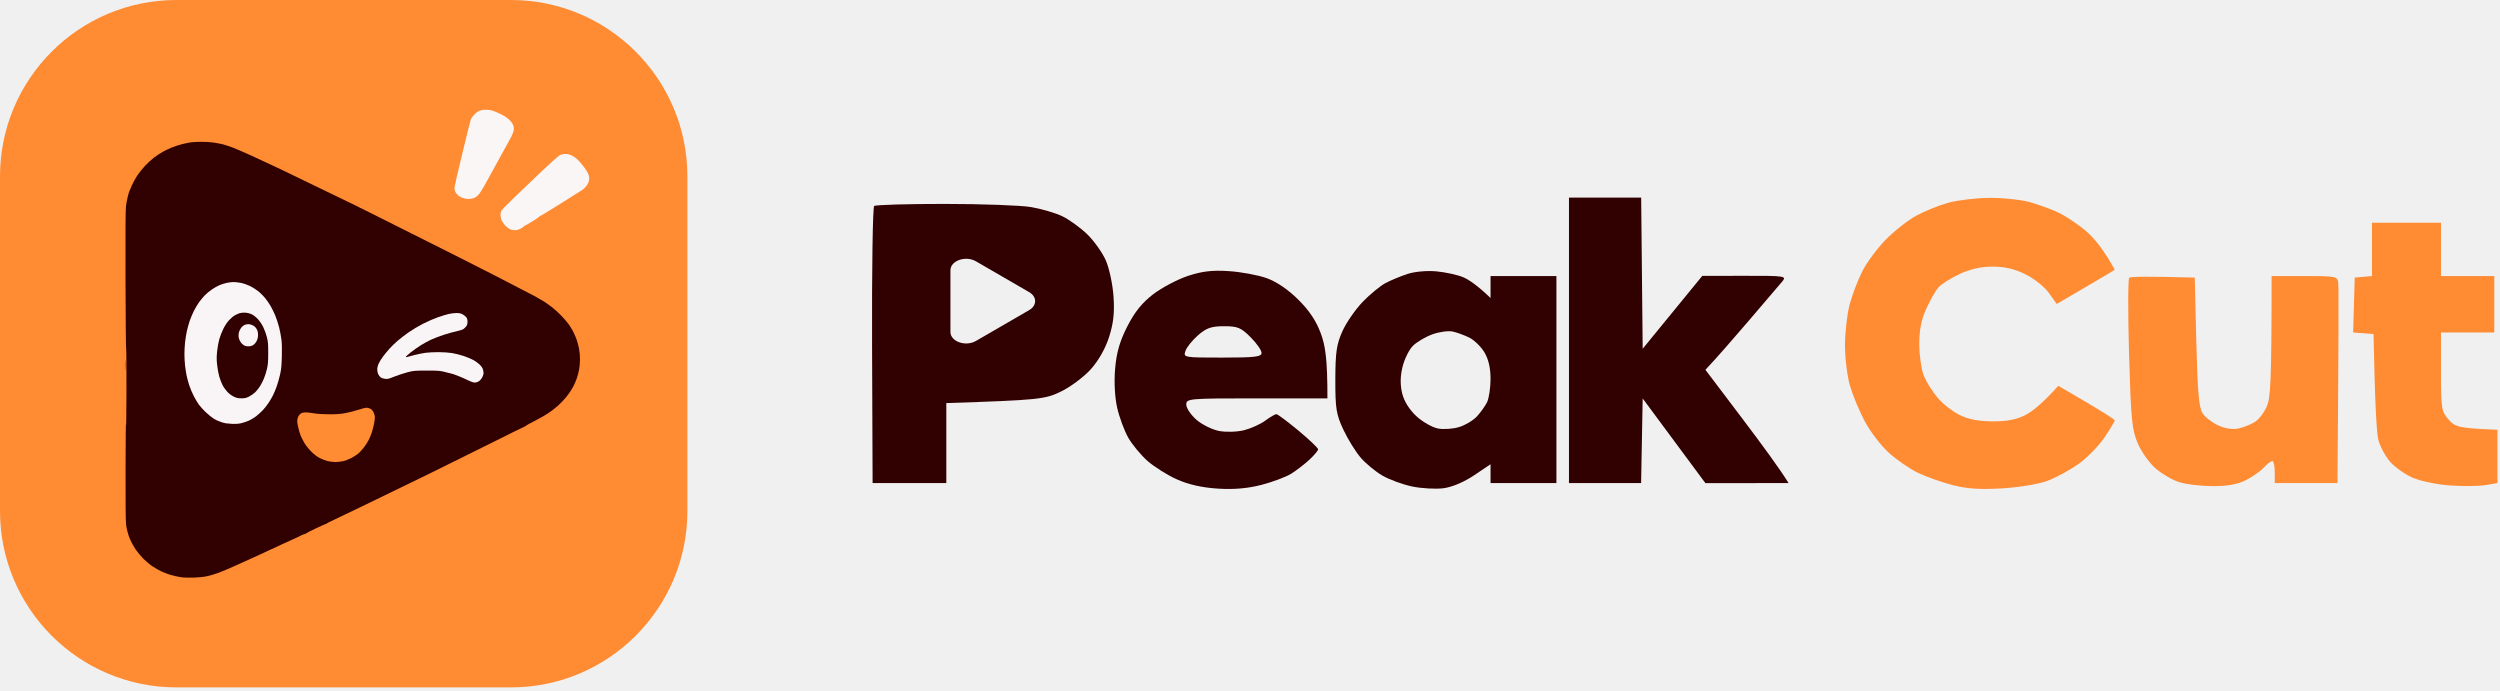
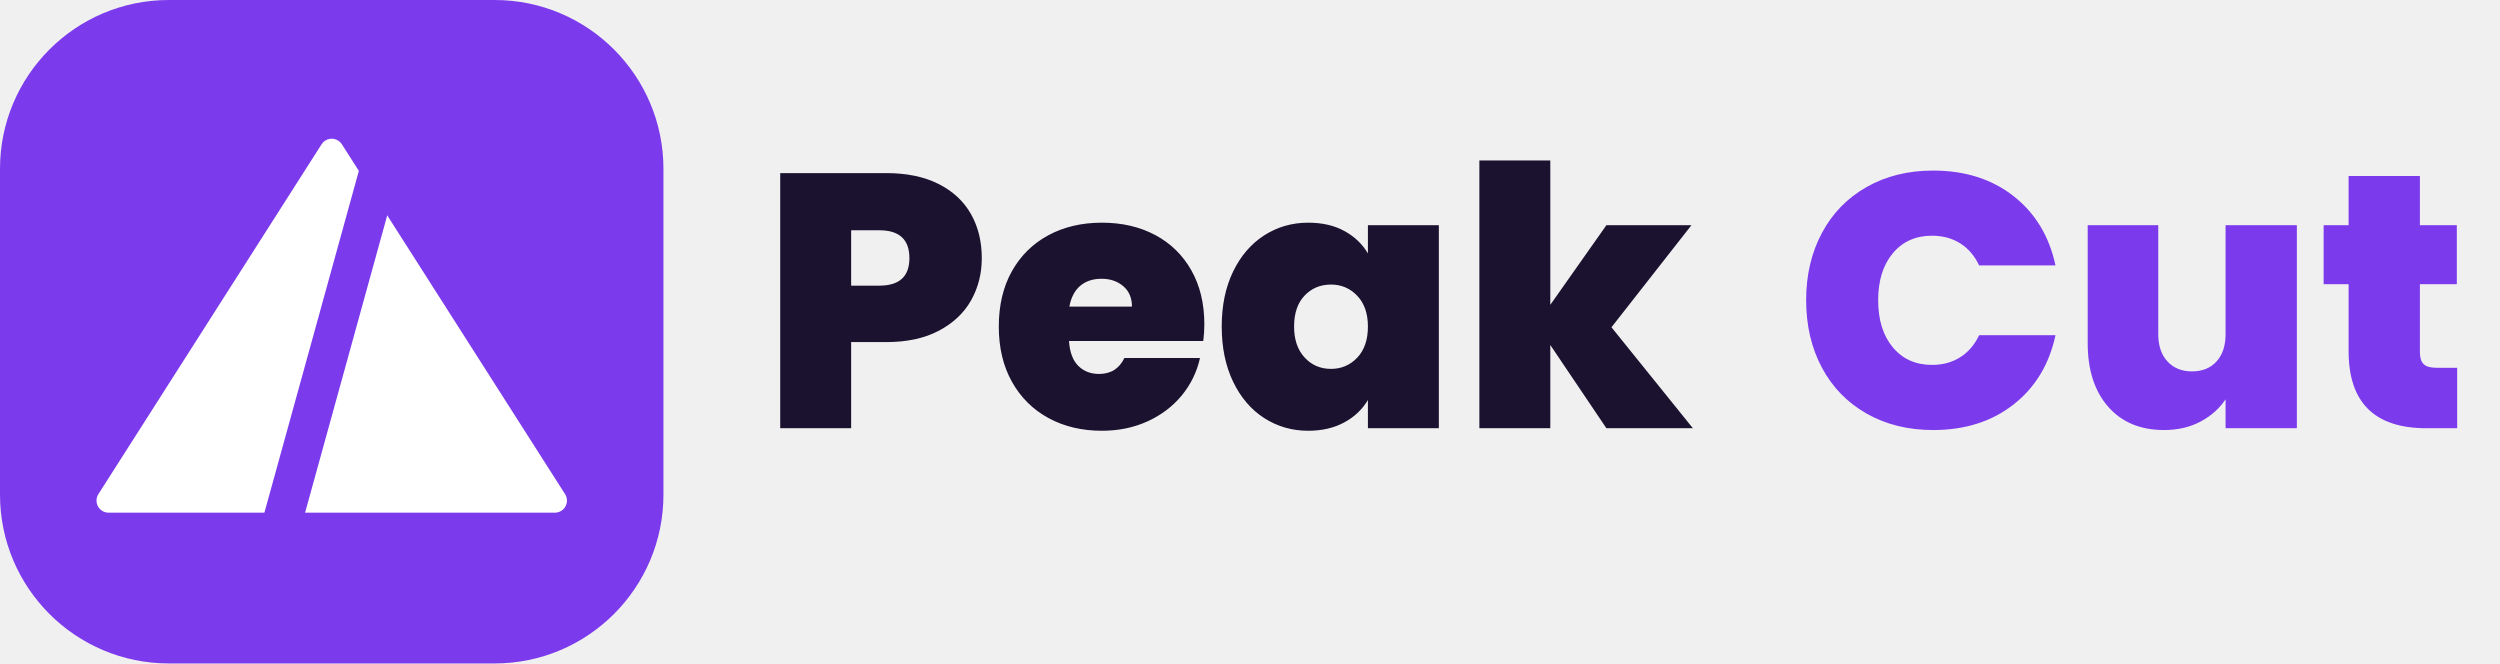
- <svg xmlns="http://www.w3.org/2000/svg" width="797" height="220" viewBox="0 0 797 220" fill="none">
-   <path d="M378.686 87.97C383.186 86.48 386.436 86.09 391.686 86.43C395.536 86.67 400.936 87.67 403.686 88.63C406.886 89.76 410.536 92.211 413.806 95.44C417.346 98.93 419.596 102.28 421.056 106.25C422.526 110.22 423.186 114.32 423.186 127H400.686C378.857 127 378.186 127.06 378.186 129C378.186 130.1 379.646 132.27 381.436 133.83C383.226 135.38 386.486 136.99 388.686 137.4C390.906 137.82 394.466 137.7 396.686 137.13C398.886 136.57 401.926 135.18 403.436 134.05C404.945 132.921 406.525 132.021 406.936 132.04C407.347 132.061 410.507 134.421 413.966 137.29C417.416 140.16 420.226 142.84 420.216 143.25C420.196 143.66 418.946 145.15 417.436 146.55C415.926 147.95 413.336 149.95 411.686 150.99C410.035 152.03 405.755 153.64 402.186 154.57C397.716 155.72 393.345 156.099 388.186 155.77C383.206 155.449 378.836 154.46 375.186 152.82C372.156 151.47 367.946 148.81 365.806 146.93C363.676 145.04 360.916 141.7 359.666 139.5C358.426 137.3 356.847 133.03 356.157 130C355.397 126.66 355.136 121.75 355.506 117.5C355.936 112.39 356.996 108.75 359.396 104.04C361.726 99.46 364.146 96.46 367.686 93.769C370.436 91.68 375.386 89.07 378.686 87.97ZM390.226 104C386.206 104 384.636 104.54 381.976 106.84C380.166 108.41 378.346 110.66 377.936 111.84C377.196 113.98 377.317 114 389.686 114C400.125 114 402.186 113.75 402.186 112.5C402.186 111.68 400.616 109.43 398.686 107.5C395.626 104.44 394.566 104 390.226 104Z" fill-rule="evenodd" clip-rule="evenodd" fill="#310001" />
-   <path d="M448.686 87.34C450.996 86.58 454.906 86.23 457.936 86.51C460.826 86.78 464.646 87.62 466.436 88.37C468.226 89.12 470.926 90.92 475.186 95V88H496.186V154H475.186V148L469.936 151.53C466.736 153.68 462.926 155.29 460.186 155.65C457.716 155.97 453.216 155.72 450.186 155.09C447.156 154.45 442.886 152.889 440.686 151.6C438.486 150.32 435.377 147.749 433.777 145.89C432.177 144.02 429.697 140.03 428.277 137C425.997 132.16 425.686 130.24 425.706 121C425.726 112.24 426.106 109.67 428.006 105.5C429.256 102.75 432.177 98.55 434.487 96.17C436.796 93.79 440.036 91.13 441.686 90.25C443.336 89.38 446.486 88.07 448.686 87.34ZM463.186 105.71C461.816 105.39 458.885 105.78 456.686 106.57C454.486 107.36 451.676 109.02 450.436 110.25C449.196 111.49 447.706 114.53 447.117 117C446.377 120.07 446.356 122.77 447.036 125.5C447.656 127.98 449.397 130.74 451.617 132.75C453.576 134.54 456.646 136.27 458.436 136.61C460.226 136.95 463.266 136.739 465.186 136.14C467.116 135.55 469.646 134.04 470.816 132.78C471.976 131.53 473.446 129.49 474.066 128.25C474.676 127.01 475.186 123.64 475.186 120.75C475.179 117.25 474.512 114.417 473.186 112.25C472.086 110.46 469.946 108.39 468.436 107.64C466.926 106.89 464.566 106.02 463.186 105.71Z" fill-rule="evenodd" clip-rule="evenodd" fill="#310001" />
-   <path d="M523.686 111.18L542.686 87.95L556.186 87.93C569.055 87.91 569.616 87.99 568.206 89.71C567.386 90.69 562.476 96.45 557.286 102.5C552.107 108.55 546.916 114.49 543.686 117.89L555.266 133.2C561.636 141.61 567.596 149.74 570.186 154L543.686 154.03L523.686 127.03L523.186 154H500.186V63H523.206L523.686 111.18Z" fill="#310001" />
-   <path d="M301.106 65.01C312.975 65.01 325.385 65.46 328.686 66.01C331.986 66.57 336.486 67.89 338.686 68.95C340.886 70.02 344.457 72.6 346.617 74.69C348.776 76.79 351.437 80.53 352.527 83C353.617 85.47 354.727 90.65 354.987 94.5C355.347 99.67 354.976 103.05 353.576 107.43C352.386 111.16 350.196 115 347.686 117.78C345.486 120.21 341.216 123.39 338.186 124.85C333.166 127.269 331.345 127.54 301.686 128.5V154H278.186L278.016 110.17C277.926 86.067 278.226 66.041 278.686 65.67C279.148 65.3 289.238 65 301.106 65.01ZM311.121 83.299C307.84 81.398 303 83.103 303 86.161V105.839C303 108.896 307.84 110.602 311.121 108.701L328.106 98.862C330.631 97.399 330.631 94.601 328.106 93.138L311.121 83.299Z" fill-rule="evenodd" clip-rule="evenodd" fill="#310001" />
-   <path d="M634.186 63.08C638.306 63.05 643.936 63.61 646.686 64.33C649.436 65.05 653.706 66.59 656.186 67.76C658.666 68.93 662.706 71.65 665.186 73.81C667.666 75.97 670.696 79.6 674.186 86L671.936 87.37C670.695 88.131 666.534 90.581 655.686 96.91L653.186 93.39C651.806 91.46 648.436 88.77 645.686 87.43C642.196 85.71 639.026 84.98 635.186 85C631.536 85.01 628.006 85.811 624.686 87.37C621.936 88.66 618.927 90.571 617.996 91.611C617.066 92.651 615.296 95.75 614.066 98.5C612.446 102.09 611.837 105.33 611.867 110C611.897 113.57 612.587 118.07 613.407 120C614.217 121.93 616.187 125.02 617.786 126.89C619.376 128.75 622.486 131.18 624.686 132.28C627.436 133.66 630.716 134.3 635.186 134.33C639.826 134.35 642.826 133.77 645.686 132.31C647.886 131.18 651.146 128.62 656.186 123L665.157 128.25C670.086 131.14 674.146 133.72 674.176 134C674.206 134.28 672.756 136.7 670.956 139.39C669.156 142.08 665.436 145.9 662.686 147.87C659.936 149.84 655.436 152.28 652.686 153.3C649.836 154.35 643.605 155.38 638.186 155.7C631.146 156.11 627.066 155.84 622.436 154.63C618.996 153.73 614.066 151.99 611.476 150.75C608.886 149.51 604.726 146.66 602.226 144.401C599.726 142.151 596.267 137.65 594.536 134.401C592.797 131.161 590.657 126.03 589.777 123C588.887 119.97 588.176 114.13 588.186 110C588.196 105.88 588.876 100.03 589.686 97C590.496 93.97 592.307 89.25 593.697 86.5C595.077 83.75 598.406 79.25 601.086 76.5C603.756 73.75 608.136 70.29 610.816 68.81C613.496 67.33 618.166 65.44 621.186 64.62C624.206 63.8 630.056 63.11 634.186 63.08Z" fill="#FF8B33" />
-   <path d="M734.686 88C744.835 88 745.196 88.08 745.436 90.25C745.576 91.49 745.576 106.341 745.186 154H725.186V150.5C725.186 148.571 724.846 146.991 724.436 146.97C724.025 146.951 722.785 147.901 721.686 149.07C720.586 150.25 717.996 152.061 715.936 153.111C713.346 154.41 710.095 154.991 705.436 154.981C701.726 154.971 696.936 154.411 694.796 153.731C692.646 153.061 689.276 151.11 687.296 149.42C685.306 147.73 682.726 144.13 681.556 141.42C679.666 137.05 679.347 133.86 678.737 112.8C678.367 99.773 678.396 88.844 678.816 88.52C679.237 88.2 684.109 88.06 699.686 88.5L700.186 109C700.576 124.909 701.026 130.009 702.186 131.76C703.006 133 705.256 134.74 707.186 135.62C709.406 136.64 711.786 136.99 713.686 136.58C715.336 136.22 717.696 135.27 718.936 134.46C720.176 133.66 721.866 131.43 722.686 129.5C723.846 126.8 724.186 121.67 724.186 88H734.686Z" fill="#FF8B33" />
-   <path d="M778.186 88H795.186V106H778.186V118.5C778.186 130.3 778.326 131.15 780.606 133.75C782.726 136.16 783.837 136.53 796.186 137V154L792.436 154.64C790.376 154.99 785.305 155.05 781.186 154.77C777.026 154.49 771.686 153.39 769.186 152.31C766.706 151.23 763.446 148.92 761.936 147.17C760.426 145.43 758.756 142.31 758.226 140.25C757.696 138.19 757.136 129.75 756.686 106.5L750.186 106L750.686 88.5L756.186 88V71H778.186V88Z" fill="#FF8B33" />
-   <path d="M162.894 0H56.248C25.183 0 0 25.183 0 56.248V162.894C0 193.959 25.183 219.142 56.248 219.142H162.894C193.959 219.142 219.142 193.959 219.142 162.894V56.248C219.142 25.183 193.959 0 162.894 0Z" fill="#FF8B33" />
-   <path d="M57.863 46.005C58.838 45.756 60.136 45.478 60.751 45.391C61.365 45.301 62.917 45.219 64.197 45.208C65.514 45.195 67.294 45.31 68.295 45.473C69.269 45.629 70.567 45.888 71.182 46.047C71.797 46.205 73.095 46.632 74.069 46.995C75.043 47.356 77.726 48.514 80.03 49.565C82.336 50.614 86.568 52.585 89.437 53.943C92.305 55.302 99.011 58.546 104.339 61.153C109.666 63.759 114.109 65.906 114.211 65.924C114.313 65.945 114.44 66.016 114.49 66.083C114.541 66.152 114.707 66.236 114.856 66.269C115.005 66.305 115.215 66.4 115.321 66.481C115.427 66.562 122.556 70.135 131.162 74.419C139.768 78.705 151.713 84.725 157.706 87.802C163.698 90.876 169.484 93.876 170.559 94.465C171.633 95.055 172.977 95.832 173.539 96.192C174.102 96.552 175.234 97.37 176.054 98.009C176.873 98.648 178.175 99.831 178.947 100.64C179.716 101.447 180.694 102.57 181.117 103.133C181.539 103.696 182.184 104.702 182.549 105.369C182.914 106.036 183.467 107.271 183.778 108.117C184.09 108.963 184.47 110.389 184.624 111.285C184.779 112.181 184.905 113.67 184.905 114.592C184.905 115.515 184.781 116.94 184.628 117.76C184.475 118.58 184.134 119.879 183.872 120.648C183.611 121.416 183.043 122.703 182.612 123.508C182.18 124.313 181.241 125.694 180.524 126.574C179.807 127.455 178.55 128.759 177.73 129.473C176.911 130.187 175.486 131.264 174.564 131.865C173.641 132.467 171.714 133.557 170.279 134.284C168.845 135.013 167.629 135.687 167.578 135.784C167.528 135.881 167.422 135.952 167.345 135.944C167.269 135.935 162.448 138.309 156.635 141.219C150.821 144.13 141.915 148.542 136.843 151.024C131.771 153.506 122.802 157.862 116.912 160.706C111.02 163.551 105.758 166.078 105.216 166.322C104.674 166.566 104.234 166.808 104.238 166.858C104.242 166.909 104.141 166.961 104.013 166.972C103.884 166.983 102.398 167.647 100.706 168.444C99.015 169.242 97.59 169.974 97.54 170.069C97.489 170.166 97.363 170.233 97.26 170.218C97.158 170.203 96.655 170.384 96.142 170.621C95.63 170.855 95.168 171.09 95.118 171.142C95.068 171.194 94.941 171.25 94.839 171.267C94.736 171.284 92.557 172.279 89.996 173.479C87.434 174.677 83.871 176.33 82.079 177.15C80.285 177.968 77.143 179.395 75.094 180.319C73.045 181.243 70.573 182.287 69.599 182.639C68.624 182.991 67.075 183.453 66.153 183.664C65.089 183.908 63.522 184.083 61.868 184.143C60.264 184.202 58.651 184.15 57.677 184.008C56.805 183.882 55.382 183.571 54.511 183.317C53.639 183.062 52.298 182.563 51.53 182.205C50.761 181.849 49.462 181.111 48.643 180.567C47.823 180.023 46.493 178.916 45.689 178.109C44.884 177.302 43.749 175.927 43.166 175.057C42.583 174.187 41.827 172.802 41.488 171.983C41.149 171.163 40.849 170.324 40.823 170.119C40.797 169.914 40.691 169.536 40.588 169.281C40.484 169.024 40.307 168.101 40.195 167.231C40.058 166.162 40.004 160.206 40.033 148.877C40.056 139.654 40.119 133.574 40.175 135.368C40.229 137.161 40.292 132.445 40.315 124.887C40.335 117.33 40.29 111.145 40.214 111.145C40.138 111.145 40.048 101.272 40.015 89.205C39.974 73.655 40.017 66.802 40.166 65.68C40.281 64.808 40.507 63.593 40.665 62.978C40.823 62.364 40.974 61.777 40.998 61.674C41.023 61.572 41.108 61.32 41.186 61.115C41.267 60.91 41.637 60.029 42.012 59.159C42.384 58.287 43.163 56.861 43.74 55.991C44.318 55.119 45.448 53.703 46.251 52.844C47.054 51.985 48.339 50.807 49.109 50.228C49.876 49.648 51.092 48.847 51.809 48.445C52.527 48.042 53.784 47.431 54.604 47.088C55.423 46.743 56.889 46.257 57.863 46.005ZM40.119 117.76C40.084 118.477 40.056 117.85 40.056 116.363C40.056 114.876 40.084 114.291 40.119 115.058C40.154 115.828 40.154 117.043 40.119 117.76Z" fill-rule="evenodd" clip-rule="evenodd" fill="#310001" />
-   <path d="M152.397 35.536C152.704 35.376 153.207 35.18 153.515 35.098C153.822 35.016 154.66 34.979 155.377 35.012C156.372 35.059 157.058 35.234 158.265 35.752C159.134 36.125 160.297 36.702 160.846 37.034C161.396 37.366 162.174 37.973 162.579 38.383C162.985 38.793 163.445 39.464 163.603 39.874C163.793 40.364 163.855 40.906 163.784 41.458C163.722 41.918 163.367 42.883 162.99 43.6C162.614 44.318 160.867 47.504 159.108 50.681C157.348 53.858 155.292 57.588 154.539 58.973C153.76 60.402 152.842 61.812 152.41 62.241C151.898 62.752 151.365 63.066 150.767 63.219C150.281 63.344 149.61 63.445 149.277 63.447C148.943 63.448 148.232 63.322 147.694 63.167C147.155 63.012 146.408 62.614 146.034 62.28C145.659 61.947 145.24 61.403 145.103 61.069C144.965 60.735 144.853 60.232 144.855 59.951C144.855 59.67 145.989 54.743 147.373 49.004C148.757 43.265 149.99 38.318 150.113 38.01C150.236 37.703 150.674 37.086 151.087 36.639C151.501 36.192 152.09 35.694 152.397 35.536Z" fill="#FBF7F8" fill-opacity="0.99" />
-   <path d="M172.887 54.428C175.551 51.898 178.065 49.662 178.475 49.462C178.935 49.237 179.613 49.095 180.245 49.093C181.005 49.092 181.558 49.231 182.387 49.636C183.138 50.001 183.896 50.599 184.697 51.456C185.351 52.157 186.295 53.358 186.794 54.128C187.399 55.06 187.739 55.805 187.815 56.364C187.876 56.826 187.835 57.495 187.724 57.855C187.614 58.214 187.278 58.842 186.98 59.252C186.681 59.662 186.112 60.221 185.716 60.493C185.319 60.765 182.165 62.755 178.708 64.918C175.251 67.08 172.337 68.848 172.235 68.848C172.133 68.848 172.028 68.921 172.002 69.01C171.976 69.1 170.929 69.812 169.674 70.594C168.418 71.377 167.308 72.016 167.206 72.016C167.103 72.016 167.021 72.079 167.025 72.156C167.029 72.232 166.589 72.54 166.047 72.84C165.334 73.233 164.808 73.384 164.132 73.385C163.551 73.387 162.921 73.246 162.456 73.005C162.046 72.793 161.381 72.254 160.977 71.805C160.574 71.358 160.094 70.656 159.911 70.246C159.727 69.836 159.576 69.081 159.574 68.569C159.57 67.989 159.699 67.427 159.911 67.078C160.097 66.771 162.005 64.835 164.147 62.774C166.291 60.715 170.223 56.958 172.887 54.428Z" fill="#FBF7F8" fill-opacity="0.99" />
-   <path d="M110.206 131.678C111.385 131.454 113.229 130.981 114.304 130.625C115.379 130.269 116.512 129.974 116.819 129.971C117.126 129.969 117.67 130.112 118.03 130.291C118.458 130.505 118.825 130.904 119.099 131.456C119.328 131.918 119.518 132.589 119.52 132.946C119.524 133.304 119.399 134.269 119.246 135.089C119.093 135.909 118.769 137.167 118.525 137.884C118.283 138.602 117.853 139.651 117.57 140.213C117.288 140.778 116.607 141.846 116.053 142.589C115.502 143.333 114.61 144.285 114.071 144.708C113.533 145.129 112.527 145.759 111.836 146.105C111.145 146.452 110.055 146.86 109.415 147.013C108.774 147.164 107.664 147.288 106.946 147.29C106.229 147.29 105.099 147.156 104.432 146.992C103.765 146.826 102.634 146.388 101.917 146.019C101.055 145.572 100.14 144.872 99.212 143.944C98.443 143.172 97.473 141.956 97.055 141.238C96.64 140.521 96.124 139.515 95.908 139.002C95.694 138.49 95.472 137.862 95.414 137.605C95.358 137.349 95.185 136.636 95.032 136.021C94.878 135.406 94.749 134.588 94.749 134.204C94.747 133.82 94.893 133.196 95.072 132.818C95.25 132.44 95.649 131.979 95.956 131.793C96.286 131.596 96.878 131.458 97.4 131.456C97.886 131.456 99.103 131.596 100.101 131.765C101.284 131.968 102.988 132.076 104.991 132.078C107.371 132.08 108.548 131.989 110.206 131.678Z" fill="#FF8B33" />
-   <path d="M70.064 90.871C70.679 90.623 71.685 90.311 72.3 90.177C72.914 90.043 73.857 89.926 74.395 89.918C74.933 89.911 76.023 90.032 76.817 90.189C77.621 90.349 78.92 90.8 79.751 91.208C80.57 91.612 81.787 92.389 82.451 92.937C83.117 93.483 84.089 94.47 84.61 95.132C85.134 95.791 85.899 96.919 86.315 97.636C86.73 98.353 87.384 99.695 87.766 100.617C88.148 101.54 88.694 103.217 88.977 104.344C89.262 105.471 89.597 107.232 89.724 108.257C89.874 109.481 89.917 111.365 89.848 113.754C89.765 116.674 89.653 117.79 89.28 119.437C89.027 120.564 88.55 122.241 88.222 123.164C87.892 124.086 87.373 125.344 87.064 125.959C86.754 126.573 86.123 127.664 85.659 128.381C85.195 129.098 84.348 130.177 83.774 130.779C83.2 131.381 82.228 132.258 81.613 132.728C80.999 133.198 79.972 133.816 79.331 134.103C78.691 134.388 77.601 134.755 76.91 134.916C76.079 135.109 75.116 135.182 74.069 135.13C73.197 135.085 72.275 135.005 72.02 134.953C71.763 134.899 71.303 134.793 70.996 134.714C70.688 134.636 70.269 134.481 70.064 134.373C69.859 134.263 69.565 134.152 69.412 134.124C69.26 134.094 68.68 133.796 68.129 133.462C67.578 133.127 66.456 132.223 65.638 131.455C64.823 130.686 63.794 129.555 63.357 128.94C62.919 128.325 62.179 127.067 61.714 126.145C61.248 125.223 60.618 123.713 60.317 122.791C60.015 121.869 59.633 120.443 59.469 119.623C59.305 118.803 59.087 117.378 58.985 116.456C58.882 115.533 58.797 113.92 58.797 112.869C58.795 111.818 58.884 110.141 58.994 109.142C59.102 108.143 59.363 106.528 59.573 105.555C59.782 104.581 60.205 103.071 60.508 102.201C60.814 101.331 61.399 99.947 61.807 99.127C62.215 98.307 62.938 97.092 63.411 96.425C63.886 95.758 64.696 94.767 65.214 94.223C65.73 93.677 66.78 92.801 67.55 92.275C68.317 91.75 69.45 91.118 70.064 90.871Z" fill="#FBF7F8" fill-opacity="0.99" />
-   <path d="M139.73 101.093C140.96 100.672 142.51 100.209 143.177 100.068C143.843 99.926 144.89 99.801 145.505 99.792C146.321 99.781 146.846 99.889 147.45 100.196C147.904 100.427 148.45 100.854 148.66 101.143C148.923 101.503 149.044 101.955 149.044 102.574C149.044 103.2 148.925 103.64 148.655 104.005C148.441 104.294 148.021 104.7 147.723 104.909C147.425 105.117 146.427 105.438 145.505 105.624C144.583 105.811 142.739 106.321 141.407 106.761C140.075 107.201 138.272 107.89 137.402 108.296C136.532 108.701 135.064 109.502 134.142 110.076C133.22 110.651 131.775 111.671 130.929 112.345C130.083 113.018 129.392 113.651 129.392 113.754C129.392 113.856 129.539 113.89 129.718 113.828C129.897 113.767 130.966 113.48 132.093 113.191C133.22 112.9 134.856 112.574 135.726 112.463C136.595 112.353 138.441 112.263 139.824 112.263C141.206 112.265 143.134 112.394 144.108 112.552C145.082 112.709 146.759 113.133 147.833 113.493C148.908 113.853 150.333 114.453 151 114.827C151.667 115.2 152.567 115.867 153.002 116.307C153.457 116.767 153.872 117.406 153.979 117.807C154.081 118.19 154.167 118.714 154.167 118.971C154.169 119.226 153.98 119.813 153.749 120.274C153.518 120.734 153.034 121.302 152.676 121.537C152.283 121.794 151.747 121.96 151.326 121.958C150.886 121.954 150.056 121.666 149.091 121.181C148.245 120.758 147.01 120.208 146.343 119.962C145.676 119.718 145.008 119.463 144.853 119.4C144.698 119.335 144.531 119.271 144.48 119.258C144.43 119.243 143.424 118.986 142.245 118.686C140.191 118.162 139.935 118.14 136.005 118.146C131.989 118.151 131.862 118.162 129.672 118.749C128.442 119.079 126.598 119.692 125.574 120.113C123.981 120.767 123.577 120.862 122.78 120.777C122.267 120.723 121.64 120.518 121.383 120.324C121.127 120.128 120.77 119.681 120.591 119.331C120.412 118.979 120.265 118.293 120.265 117.807C120.265 117.276 120.442 116.53 120.705 115.943C120.947 115.405 121.546 114.421 122.038 113.754C122.53 113.087 123.456 111.956 124.095 111.238C124.734 110.521 125.943 109.347 126.779 108.63C127.617 107.912 129.199 106.696 130.294 105.928C131.389 105.158 133.457 103.929 134.889 103.194C136.324 102.46 138.501 101.514 139.73 101.093Z" fill="#FBF7F8" fill-opacity="0.99" />
-   <path d="M76.398 99.835C76.828 99.697 77.616 99.632 78.26 99.68C78.916 99.73 79.763 99.954 80.309 100.221C80.831 100.476 81.682 101.156 82.241 101.766C82.824 102.401 83.539 103.474 83.956 104.344C84.35 105.164 84.861 106.589 85.092 107.512C85.45 108.945 85.512 109.677 85.508 112.543C85.507 115.271 85.433 116.21 85.117 117.573C84.905 118.496 84.471 119.88 84.156 120.648C83.839 121.417 83.26 122.549 82.867 123.164C82.474 123.778 81.781 124.642 81.325 125.083C80.868 125.523 79.992 126.132 79.378 126.438C78.456 126.894 78.033 126.991 76.957 126.987C75.913 126.984 75.429 126.877 74.535 126.45C73.855 126.126 73.046 125.526 72.469 124.913C71.945 124.361 71.254 123.385 70.932 122.744C70.608 122.103 70.143 120.889 69.899 120.043C69.653 119.197 69.349 117.542 69.221 116.363C69.036 114.66 69.036 113.761 69.219 111.983C69.345 110.754 69.651 109.034 69.899 108.164C70.146 107.294 70.716 105.825 71.163 104.903C71.657 103.888 72.374 102.794 72.977 102.13C73.527 101.529 74.352 100.821 74.814 100.556C75.276 100.291 75.988 99.967 76.398 99.835ZM79.192 103.329C78.885 103.332 78.35 103.442 78.005 103.577C77.66 103.711 77.135 104.147 76.839 104.547C76.543 104.948 76.222 105.652 76.127 106.114C76.031 106.576 76.016 107.247 76.092 107.605C76.169 107.963 76.4 108.551 76.604 108.909C76.809 109.267 77.266 109.753 77.62 109.986C78.076 110.288 78.529 110.409 79.192 110.406C79.853 110.404 80.313 110.275 80.775 109.966C81.144 109.72 81.61 109.153 81.846 108.661C82.135 108.063 82.263 107.456 82.262 106.72C82.258 105.922 82.139 105.445 81.796 104.856C81.483 104.321 81.077 103.945 80.542 103.694C80.107 103.491 79.499 103.327 79.192 103.329Z" fill-rule="evenodd" clip-rule="evenodd" fill="#310001" />
+ <svg xmlns="http://www.w3.org/2000/svg" width="829" height="220" viewBox="0 0 829 220" fill="none">
+   <rect width="220" height="220" rx="56" fill="#7C3AED" />
+   <path d="M36 166 L110 50 L184 166 Z" fill="#FFFFFF" stroke="#FFFFFF" stroke-width="8" stroke-linejoin="round" />
+   <path d="M132 34 L90 186" stroke="#7C3AED" stroke-width="13" />
+   <path d="M293.88 113.44H282.24V142.0H258.72V57.4H293.88Q304.08 57.4 311.22 61Q318.36 64.6 321.96 70.96Q325.56 77.32 325.56 85.6Q325.56 93.28 322.02 99.58Q318.48 105.88 311.34 109.66Q304.2 113.44 293.88 113.44ZM301.56 85.6Q301.56 76.36 291.6 76.36H282.24V94.72H291.6Q301.56 94.72 301.56 85.6ZM399.0 113.08H354.48Q354.84 118.6 357.54 121.3Q360.24 124.0 364.44 124.0Q370.32 124.0 372.84 118.72H397.92Q396.36 125.68 391.86 131.14Q387.36 136.6 380.52 139.72Q373.68 142.84 365.4 142.84Q355.44 142.84 347.7 138.64Q339.96 134.44 335.58 126.64Q331.2 118.84 331.2 108.28Q331.2 97.72 335.52 89.98Q339.84 82.24 347.58 78.04Q355.32 73.84 365.4 73.84Q375.36 73.84 383.04 77.92Q390.72 82.0 395.04 89.62Q399.36 97.24 399.36 107.56Q399.36 110.32 399.0 113.08ZM375.36 101.68Q375.36 97.36 372.48 94.9Q369.6 92.44 365.28 92.44Q360.96 92.44 358.2 94.78Q355.44 97.12 354.6 101.68ZM433.8 73.84Q440.76 73.84 445.8 76.6Q450.84 79.36 453.6 84.04V74.68H477.12V142.0H453.6V132.64Q450.84 137.32 445.74 140.08Q440.64 142.84 433.8 142.84Q425.76 142.84 419.22 138.64Q412.68 134.44 408.9 126.58Q405.12 118.72 405.12 108.28Q405.12 97.84 408.9 90.04Q412.68 82.24 419.22 78.04Q425.76 73.84 433.8 73.84ZM441.36 94.36Q436.08 94.36 432.6 98.02Q429.12 101.68 429.12 108.28Q429.12 114.76 432.6 118.54Q436.08 122.32 441.36 122.32Q446.52 122.32 450.06 118.6Q453.6 114.88 453.6 108.28Q453.6 101.8 450.06 98.08Q446.52 94.36 441.36 94.36ZM532.68 142.0 514.08 114.4V142.0H490.56V53.2H514.08V101.08L532.68 74.68H560.88L534.36 108.52L561.36 142.0Z" fill="#1B1230" />
+   <path d="M641.04 56.56Q656.88 56.56 667.68 65.02Q678.48 73.48 681.6 88.0H656.28Q654.0 83.2 649.98 80.68Q645.96 78.16 640.68 78.16Q632.52 78.16 627.66 83.98Q622.8 89.8 622.8 99.52Q622.8 109.36 627.66 115.18Q632.52 121.0 640.68 121.0Q645.96 121.0 649.98 118.48Q654.0 115.96 656.28 111.16H681.6Q678.48 125.68 667.68 134.14Q656.88 142.6 641.04 142.6Q628.56 142.6 618.96 137.14Q609.36 131.68 604.14 121.9Q598.92 112.12 598.92 99.52Q598.92 87.04 604.14 77.26Q609.36 67.48 618.96 62.02Q628.56 56.56 641.04 56.56ZM761.64 74.68V142.0H738V132.4Q735 136.96 729.72 139.78Q724.44 142.6 717.6 142.6Q705.84 142.6 699.06 134.86Q692.28 127.12 692.28 113.8V74.68H715.68V110.8Q715.68 116.56 718.74 119.86Q721.8 123.16 726.84 123.16Q732 123.16 735 119.86Q738 116.56 738 110.8V74.68ZM814.8 121.96V142.0H804.6Q778.8 142.0 778.8 116.44V94.24H770.52V74.68H778.8V58.36H802.44V74.68H814.68V94.24H802.44V116.8Q802.44 119.56 803.7 120.76Q804.96 121.96 807.96 121.96Z" fill="#7C3AED" />
</svg>
